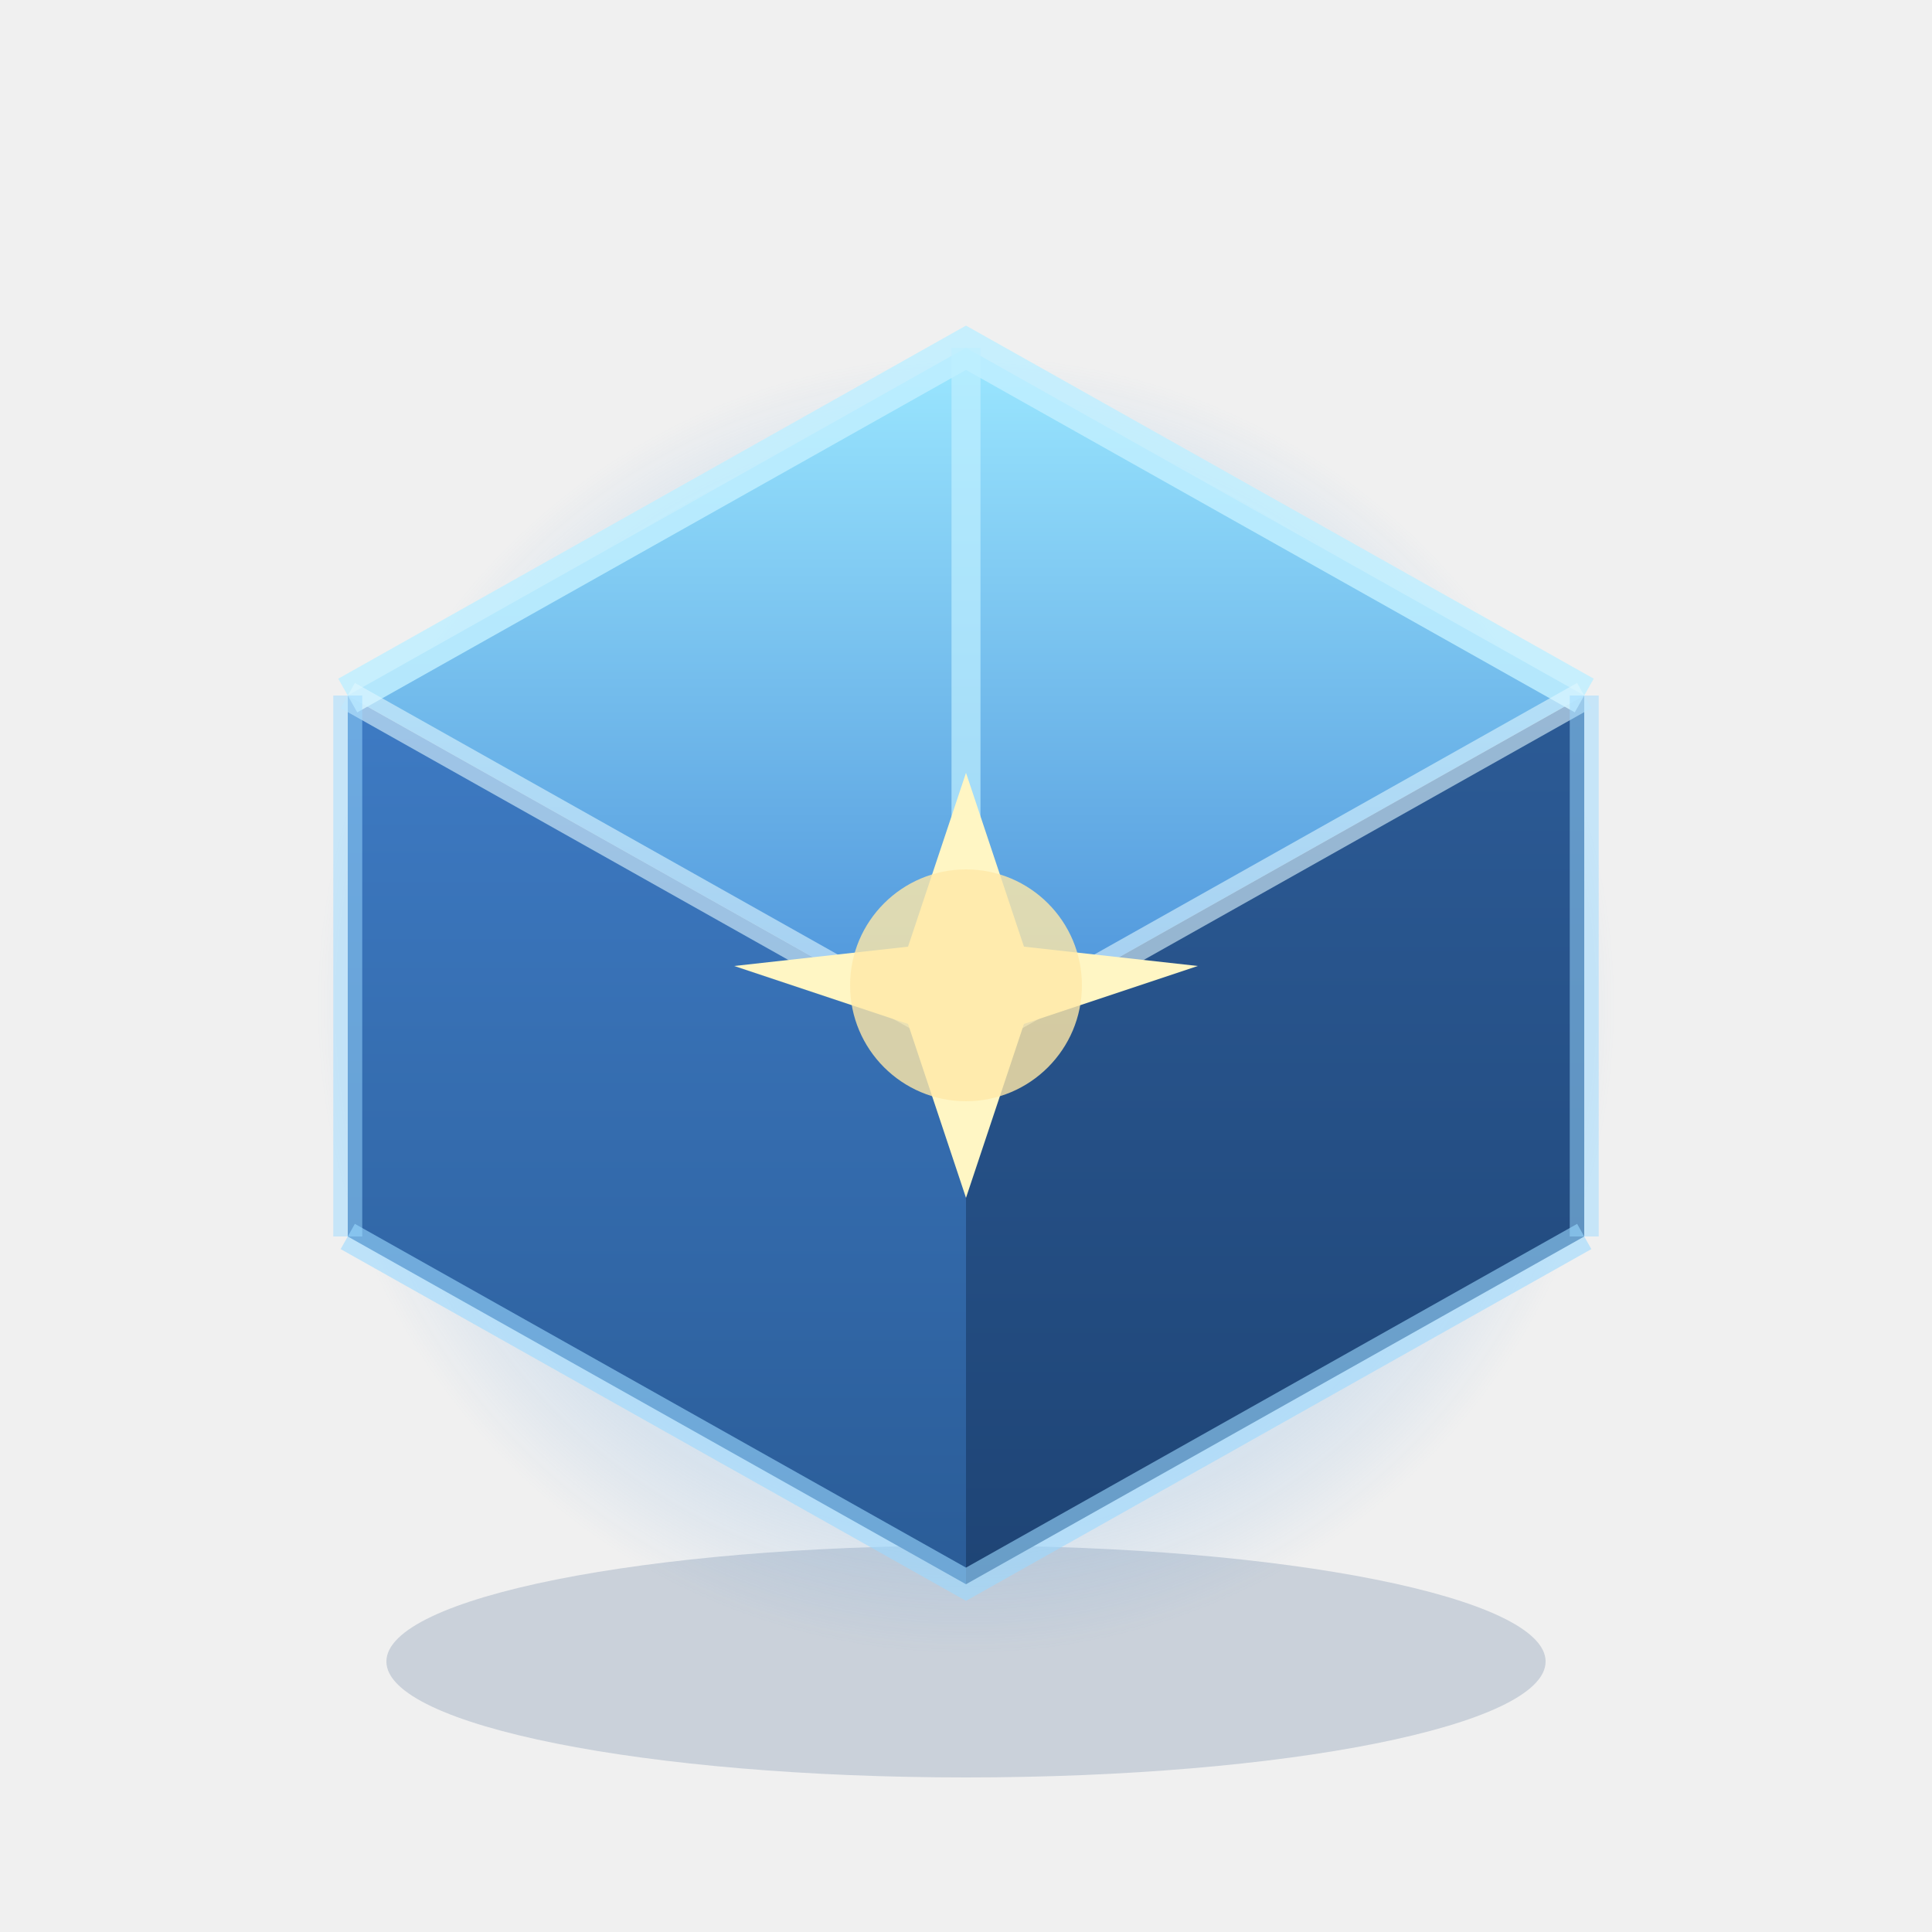
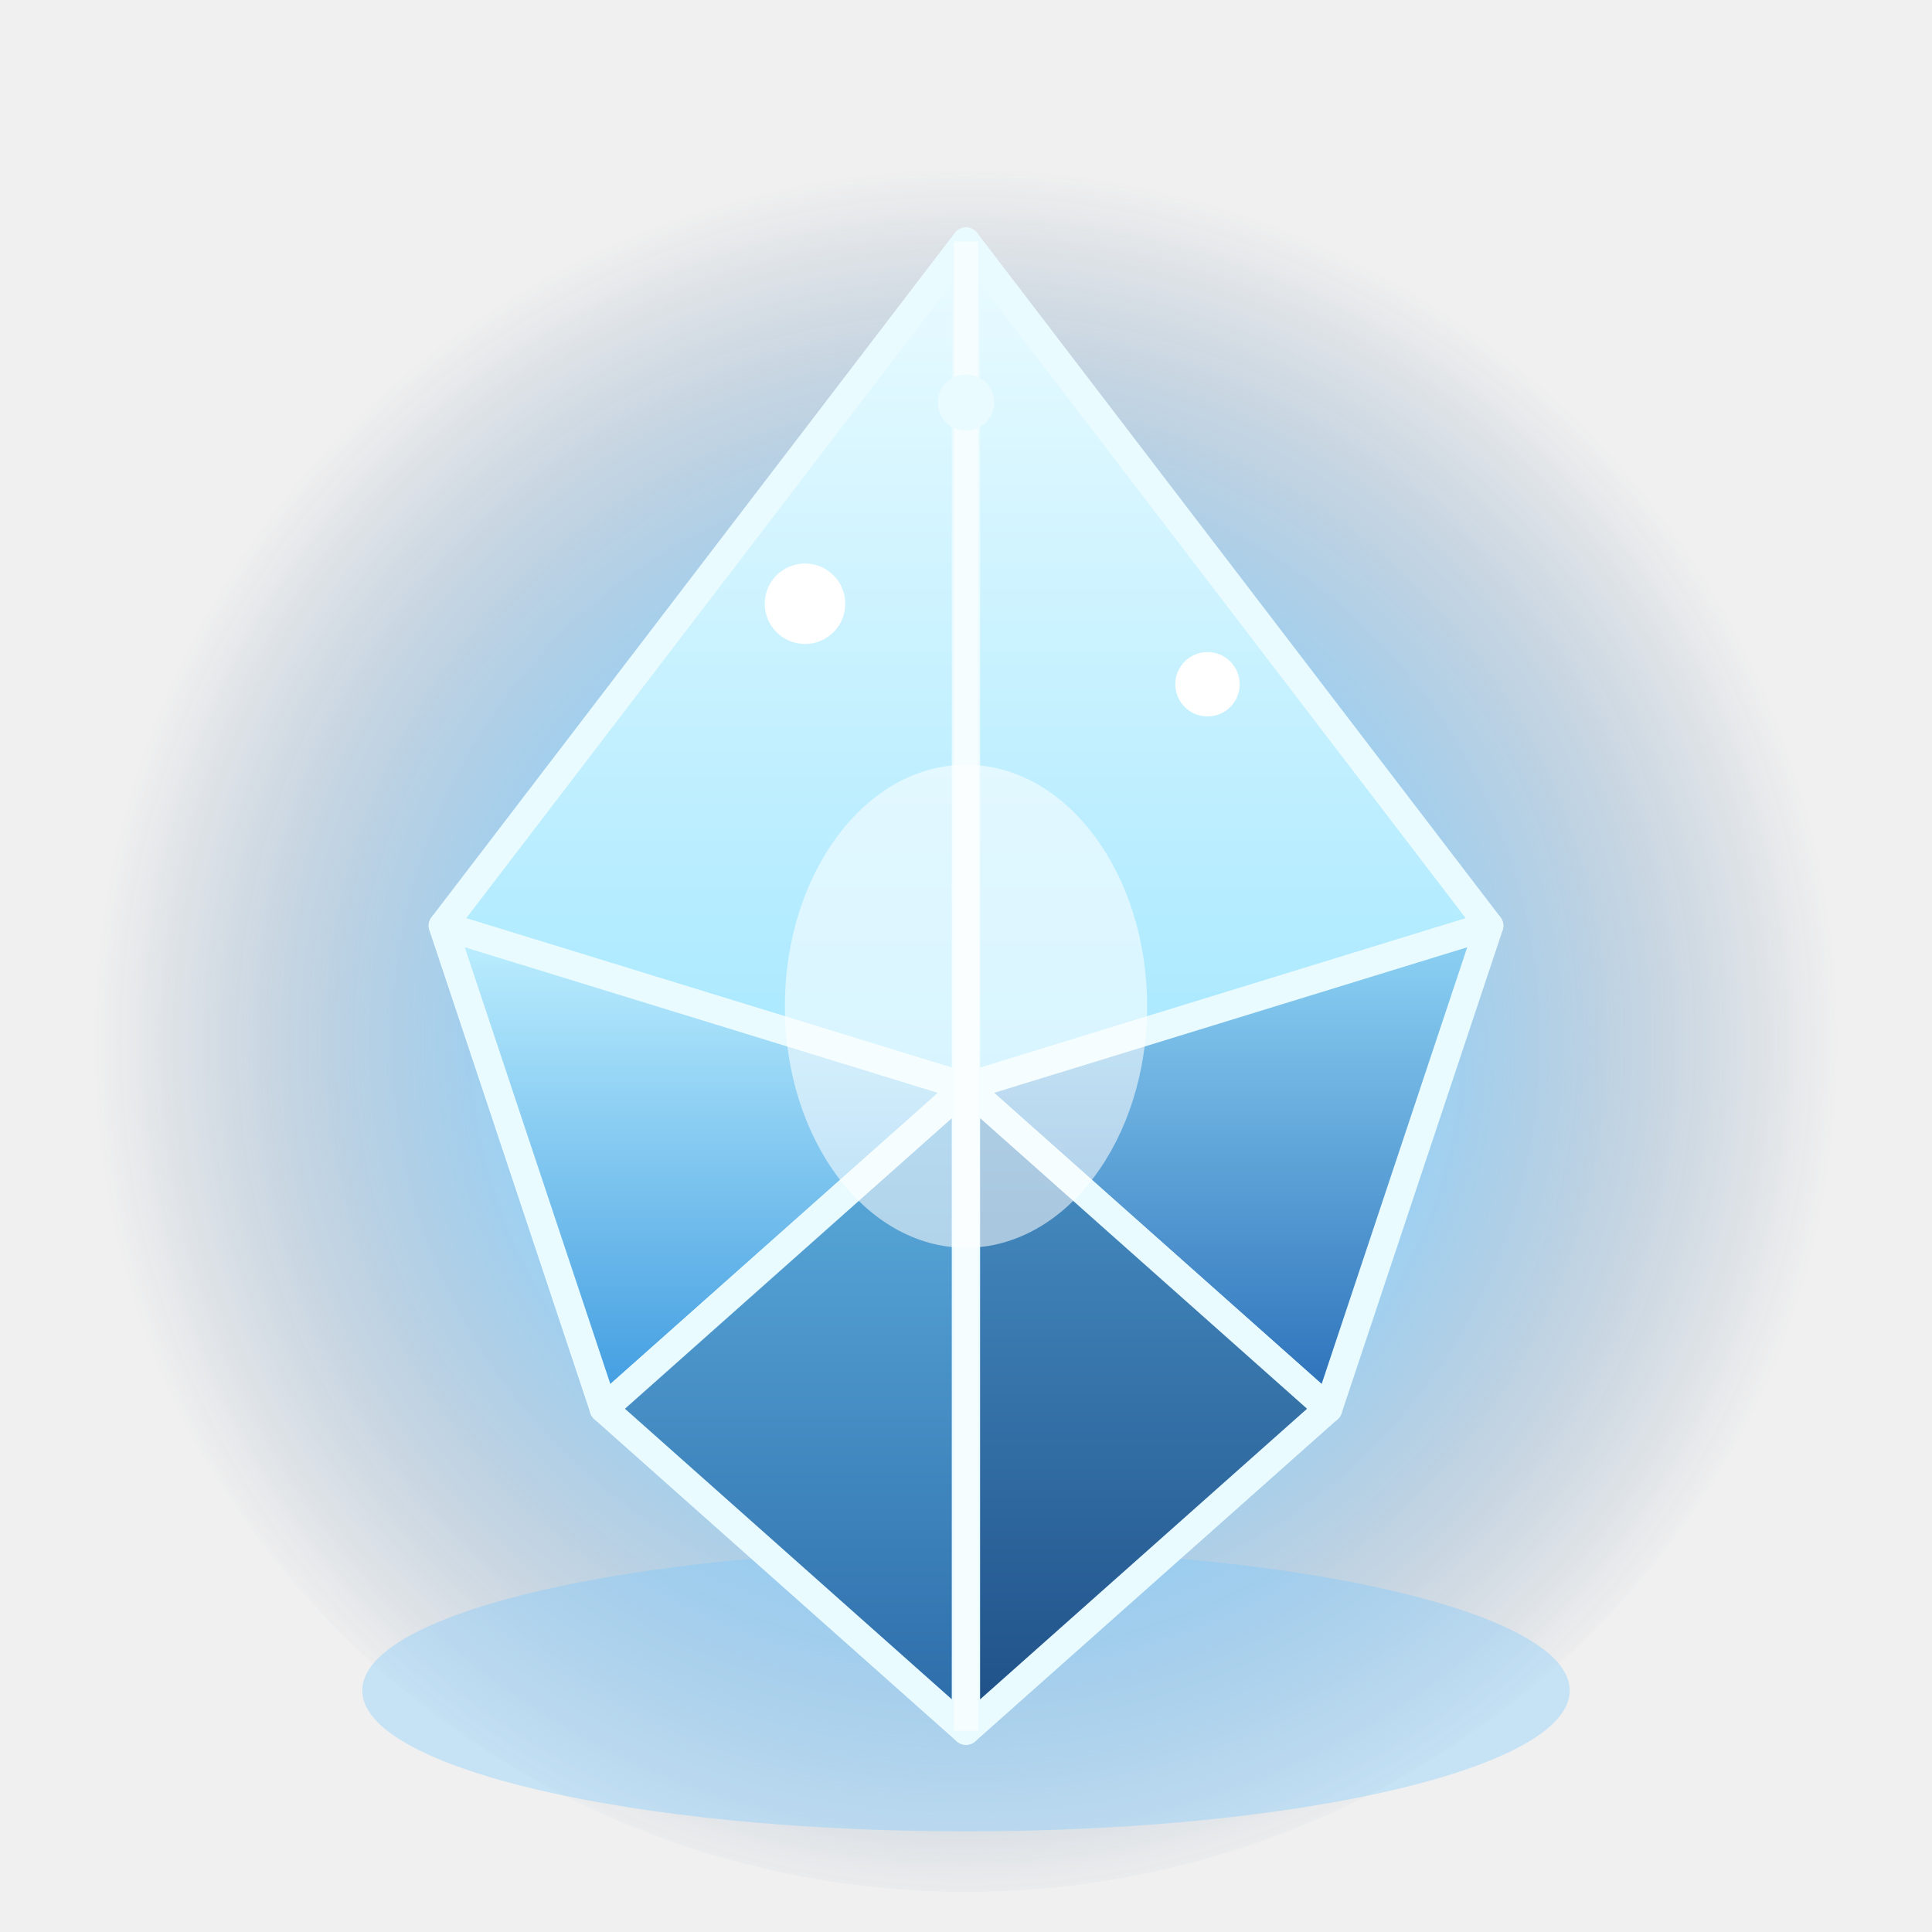
- <svg xmlns="http://www.w3.org/2000/svg" width="96" height="96">
-   <g opacity="0.18">
-     <ellipse fill="#1E4475" transform="matrix(1 0 0 1 19.2 76.8)" cx="28.8" cy="5.76" rx="28.8" ry="5.76" />
-   </g>
+ <svg xmlns="http://www.w3.org/2000/svg" width="96" height="96" viewBox="0 0 96 96">
  <defs>
-     <radialGradient id="gradient_0" gradientTransform="matrix(65.28 0 0 65.28 32.64 32.64)" gradientUnits="userSpaceOnUse" r="0.5" cx="0" cy="0">
-       <stop offset="0" stop-color="#BFEFFF" stop-opacity="0.898" />
-       <stop offset="1" stop-color="#4A90D9" stop-opacity="0" />
+     <radialGradient id="cGlow" cx="0.5" cy="0.52" r="0.5">
+       <stop offset="0" stop-color="#9BE7FF" stop-opacity="0.95" />
+       <stop offset="0.55" stop-color="#3FA9F0" stop-opacity="0.45" />
+       <stop offset="1" stop-color="#1E4475" stop-opacity="0" />
    </radialGradient>
-   </defs>
-   <circle fill="url(#gradient_0)" fill-opacity="1" transform="matrix(1 0 0 1 15.36 17.28)" cx="32.64" cy="32.64" r="32.64" />
-   <defs>
-     <linearGradient id="gradient_1" gradientTransform="matrix(0 34.56 -34.56 0 0 0)" gradientUnits="userSpaceOnUse" x1="0" y1="0" x2="1" y2="0">
-       <stop offset="0" stop-color="#9BE7FF" />
-       <stop offset="1" stop-color="#4A90D9" />
+     <linearGradient id="cTop" x1="0" y1="0" x2="0" y2="1">
+       <stop offset="0" stop-color="#EAFBFF" />
+       <stop offset="1" stop-color="#A7E8FF" />
+     </linearGradient>
+     <linearGradient id="cFaceL" x1="0" y1="0" x2="0" y2="1">
+       <stop offset="0" stop-color="#BFF0FF" />
+       <stop offset="1" stop-color="#3E9BE0" />
+     </linearGradient>
+     <linearGradient id="cFaceR" x1="0" y1="0" x2="0" y2="1">
+       <stop offset="0" stop-color="#8FD4F5" />
+       <stop offset="1" stop-color="#2A6FB8" />
+     </linearGradient>
+     <linearGradient id="cBotL" x1="0" y1="0" x2="0" y2="1">
+       <stop offset="0" stop-color="#5FB0E0" />
+       <stop offset="1" stop-color="#2C6BA8" />
+     </linearGradient>
+     <linearGradient id="cBotR" x1="0" y1="0" x2="0" y2="1">
+       <stop offset="0" stop-color="#4A93C8" />
+       <stop offset="1" stop-color="#1E4F86" />
    </linearGradient>
  </defs>
-   <path fill="url(#gradient_1)" transform="matrix(1 0 0 1 17.28 17.28)" d="M30.72 0L61.44 17.28L30.72 34.56L0 17.28L30.72 0Z" />
-   <defs>
-     <linearGradient id="gradient_2" gradientTransform="matrix(0 44.16 -44.16 0 0 0)" gradientUnits="userSpaceOnUse" x1="0" y1="0" x2="1" y2="0">
-       <stop offset="0" stop-color="#3E7BC4" />
-       <stop offset="1" stop-color="#2A5C97" />
-     </linearGradient>
-   </defs>
-   <path fill="url(#gradient_2)" transform="matrix(1 0 0 1 17.28 34.56)" d="M0 0L30.72 17.28L30.72 44.16L0 26.88L0 0Z" />
-   <defs>
-     <linearGradient id="gradient_3" gradientTransform="matrix(0 44.16 -44.16 0 0 0)" gradientUnits="userSpaceOnUse" x1="0" y1="0" x2="1" y2="0">
-       <stop offset="0" stop-color="#2C5B96" />
-       <stop offset="1" stop-color="#1E4475" />
-     </linearGradient>
-   </defs>
-   <path fill="url(#gradient_3)" transform="matrix(1 0 0 1 48 34.56)" d="M30.72 0L0 17.28L0 44.16L30.72 26.88L30.72 0Z" />
-   <g opacity="0.85">
-     <path fill="#BFEFFF" transform="matrix(1 0 0 1 17.28 17.28)" d="M30.249 -0.837L-0.471 16.443L0.471 18.117L30.72 1.101L60.969 18.117L61.911 16.443L30.72 -1.101L30.249 -0.837Z" fill-rule="evenodd" />
-   </g>
-   <g opacity="0.7">
-     <rect fill="#BFEFFF" transform="matrix(1 0 0 1 48 17.28)" x="-0.72" width="1.44" height="34.56" />
-   </g>
-   <g opacity="0.6">
-     <path fill="#DFF7FF" transform="matrix(1 0 0 1 17.28 34.56)" d="M30.72 16.454L0.353 -0.627L-0.353 0.627L30.367 17.907L30.72 18.106L61.793 0.627L61.087 -0.627L30.72 16.454Z" fill-rule="evenodd" />
-   </g>
-   <g opacity="0.6">
-     <path fill="#9BD9FF" transform="matrix(1 0 0 1 17.28 61.44)" d="M30.72 16.454L0.353 -0.627L-0.353 0.627L30.367 17.907L30.72 18.106L61.793 0.627L61.087 -0.627L30.72 16.454Z" fill-rule="evenodd" />
-   </g>
-   <g opacity="0.5">
-     <rect fill="#9BD9FF" transform="matrix(1 0 0 1 17.28 34.56)" x="-0.72" width="1.44" height="26.88" />
-   </g>
-   <g opacity="0.5">
-     <rect fill="#9BD9FF" transform="matrix(1 0 0 1 78.72 34.56)" x="-0.72" width="1.44" height="26.88" />
-   </g>
-   <path fill="#FFF6C4" transform="matrix(1 0 0 1 36.48 38.4)" d="M11.52 0L14.4 8.64L23.04 9.6L14.4 12.48L11.52 21.12L8.64 12.48L0 9.6L8.64 8.64L11.52 0Z" />
-   <g opacity="0.8">
-     <circle fill="#FFE9A8" transform="matrix(1 0 0 1 42.24 43.2)" cx="5.76" cy="5.76" r="5.76" />
-   </g>
+   <ellipse cx="48" cy="50" rx="44" ry="44" fill="url(#cGlow)" />
+   <ellipse cx="48" cy="84" rx="30" ry="7" fill="rgba(120,200,255,0.35)" />
+   <polygon points="48,12 22,46 48,54" fill="url(#cTop)" stroke="#EAFBFF" stroke-width="1.4" stroke-linejoin="round" />
+   <polygon points="48,12 74,46 48,54" fill="url(#cTop)" stroke="#EAFBFF" stroke-width="1.4" stroke-linejoin="round" />
+   <polygon points="22,46 48,54 30,70" fill="url(#cFaceL)" stroke="#EAFBFF" stroke-width="1.4" stroke-linejoin="round" />
+   <polygon points="74,46 66,70 48,54" fill="url(#cFaceR)" stroke="#EAFBFF" stroke-width="1.4" stroke-linejoin="round" />
+   <polygon points="48,54 30,70 48,86" fill="url(#cBotL)" stroke="#EAFBFF" stroke-width="1.4" stroke-linejoin="round" />
+   <polygon points="48,54 66,70 48,86" fill="url(#cBotR)" stroke="#EAFBFF" stroke-width="1.4" stroke-linejoin="round" />
+   <line x1="48" y1="12" x2="48" y2="86" stroke="rgba(255,255,255,0.5)" stroke-width="1.2" />
+   <ellipse cx="48" cy="50" rx="9" ry="12" fill="#FFFFFF" opacity="0.55" />
+   <circle cx="40" cy="30" r="2" fill="#fff" />
+   <circle cx="60" cy="34" r="1.6" fill="#fff" />
+   <circle cx="48" cy="20" r="1.4" fill="#EAFBFF" />
</svg>
